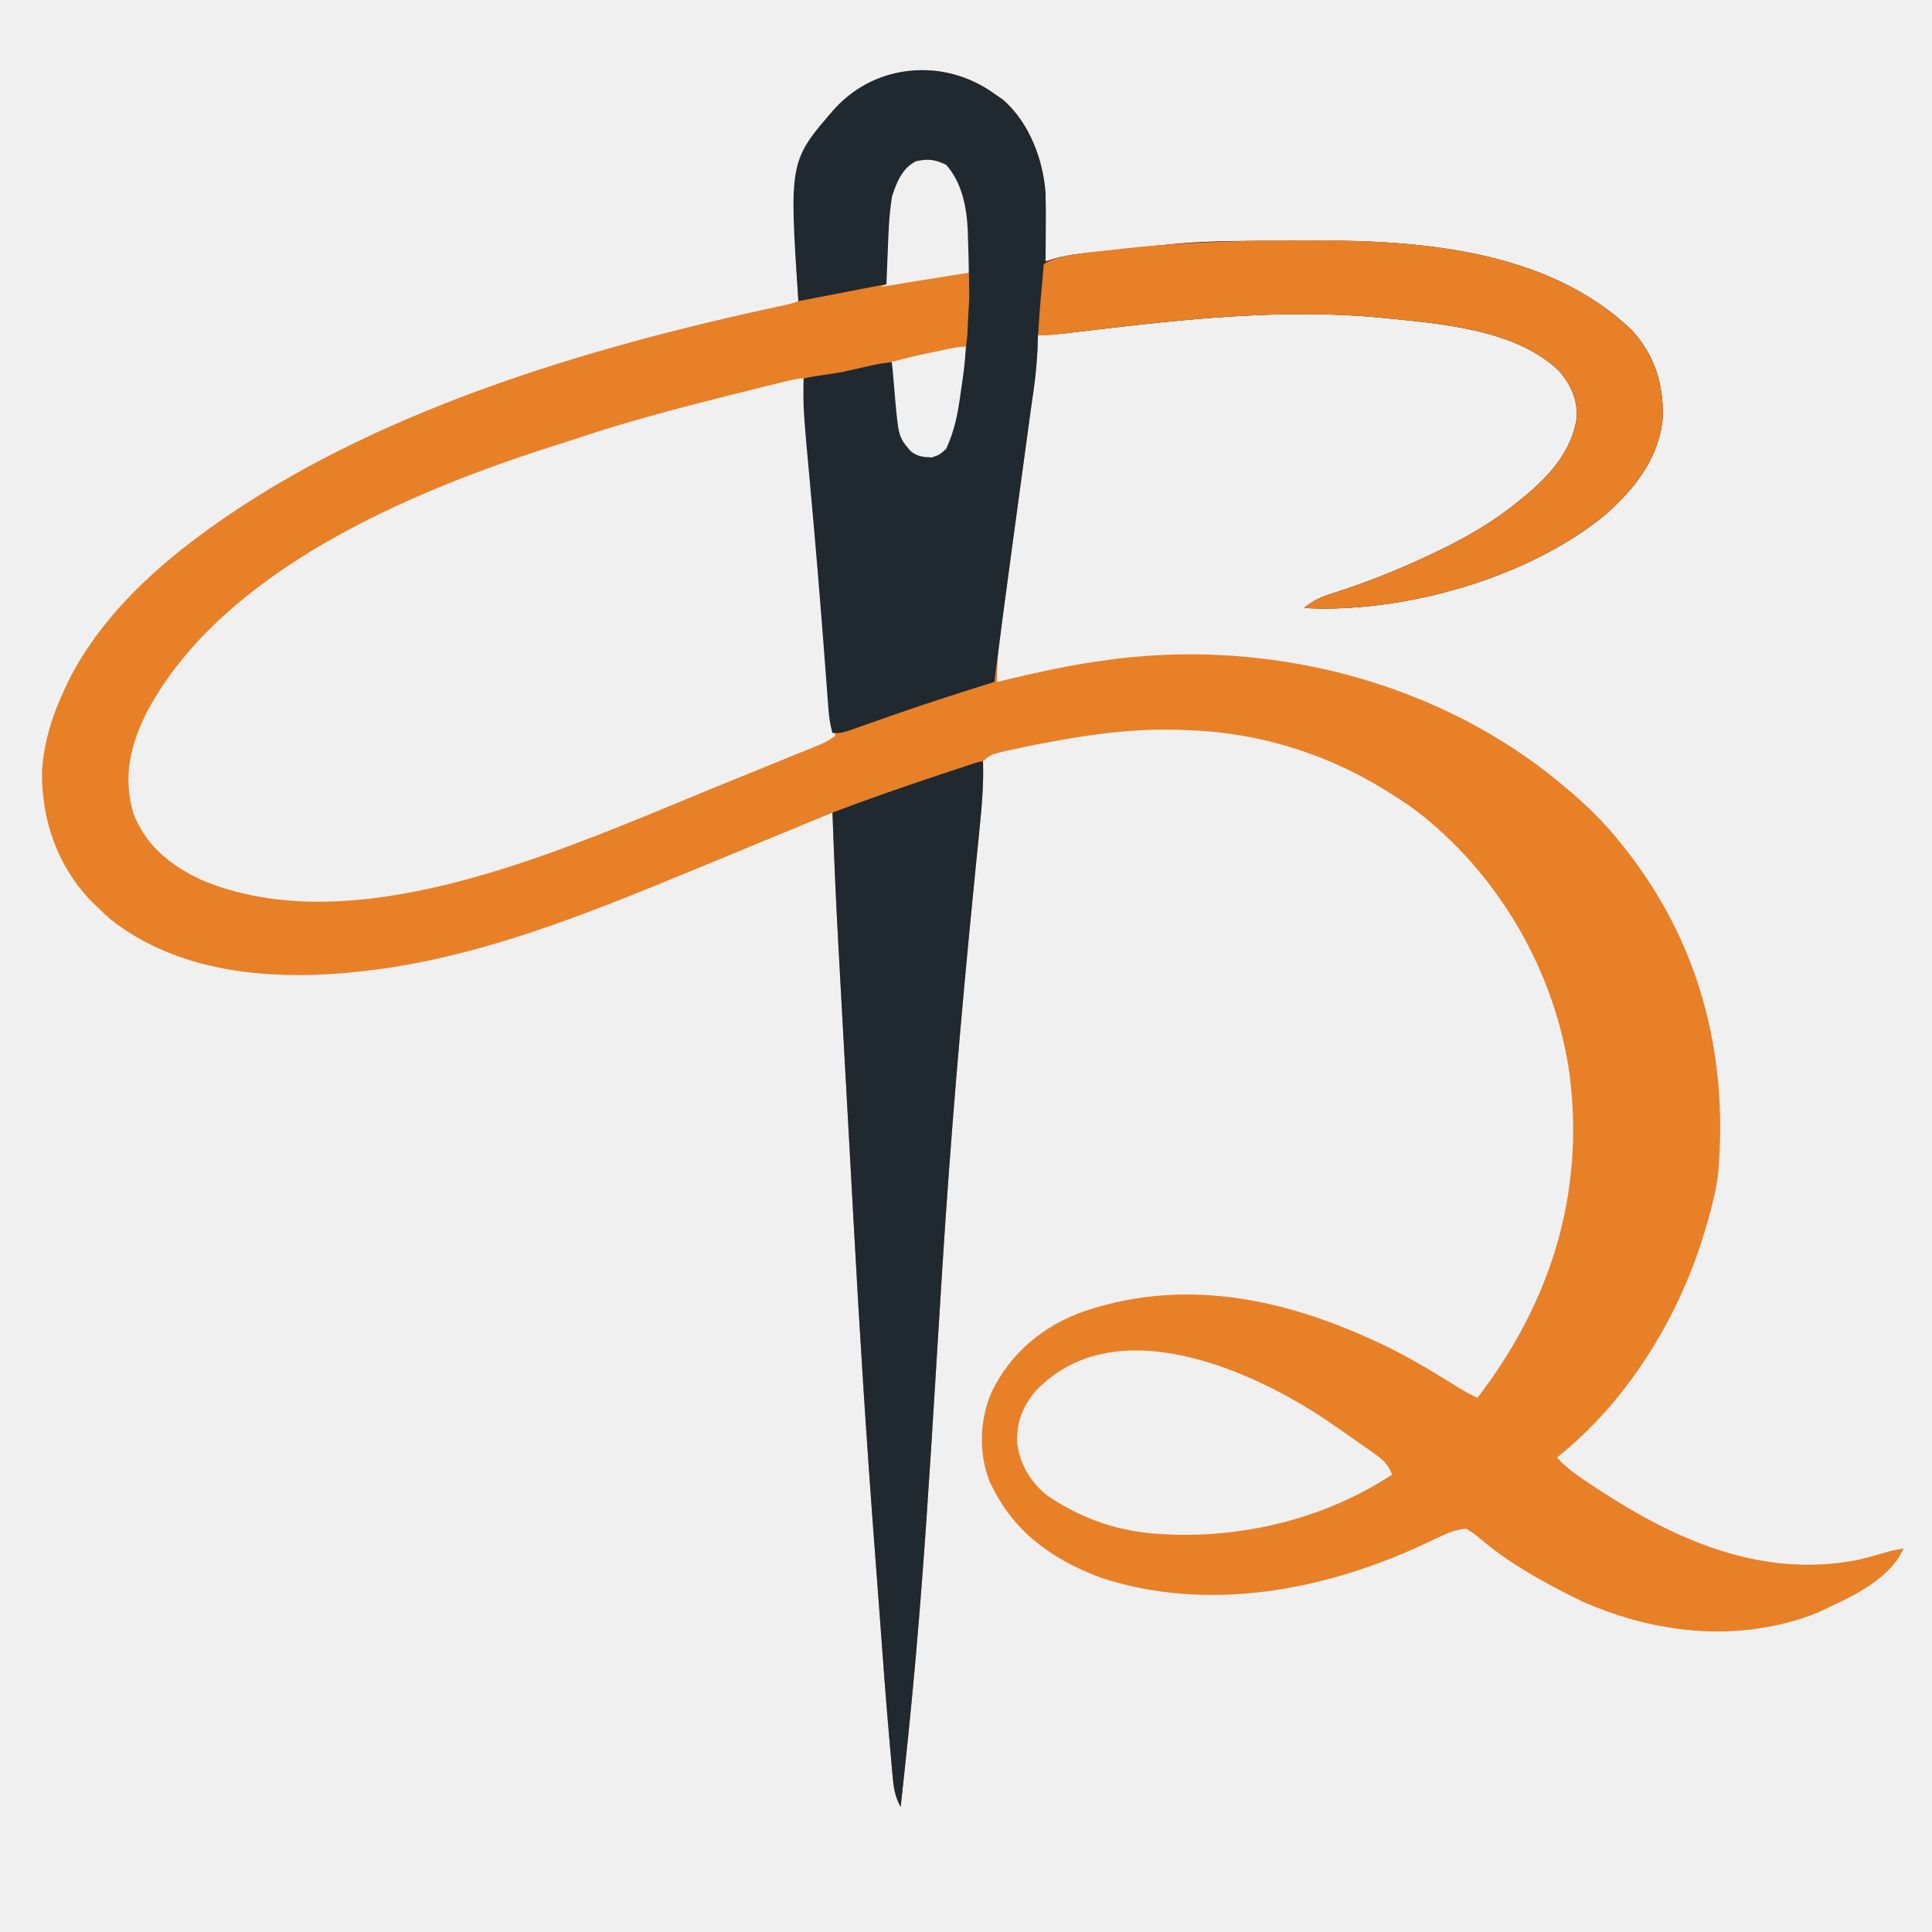
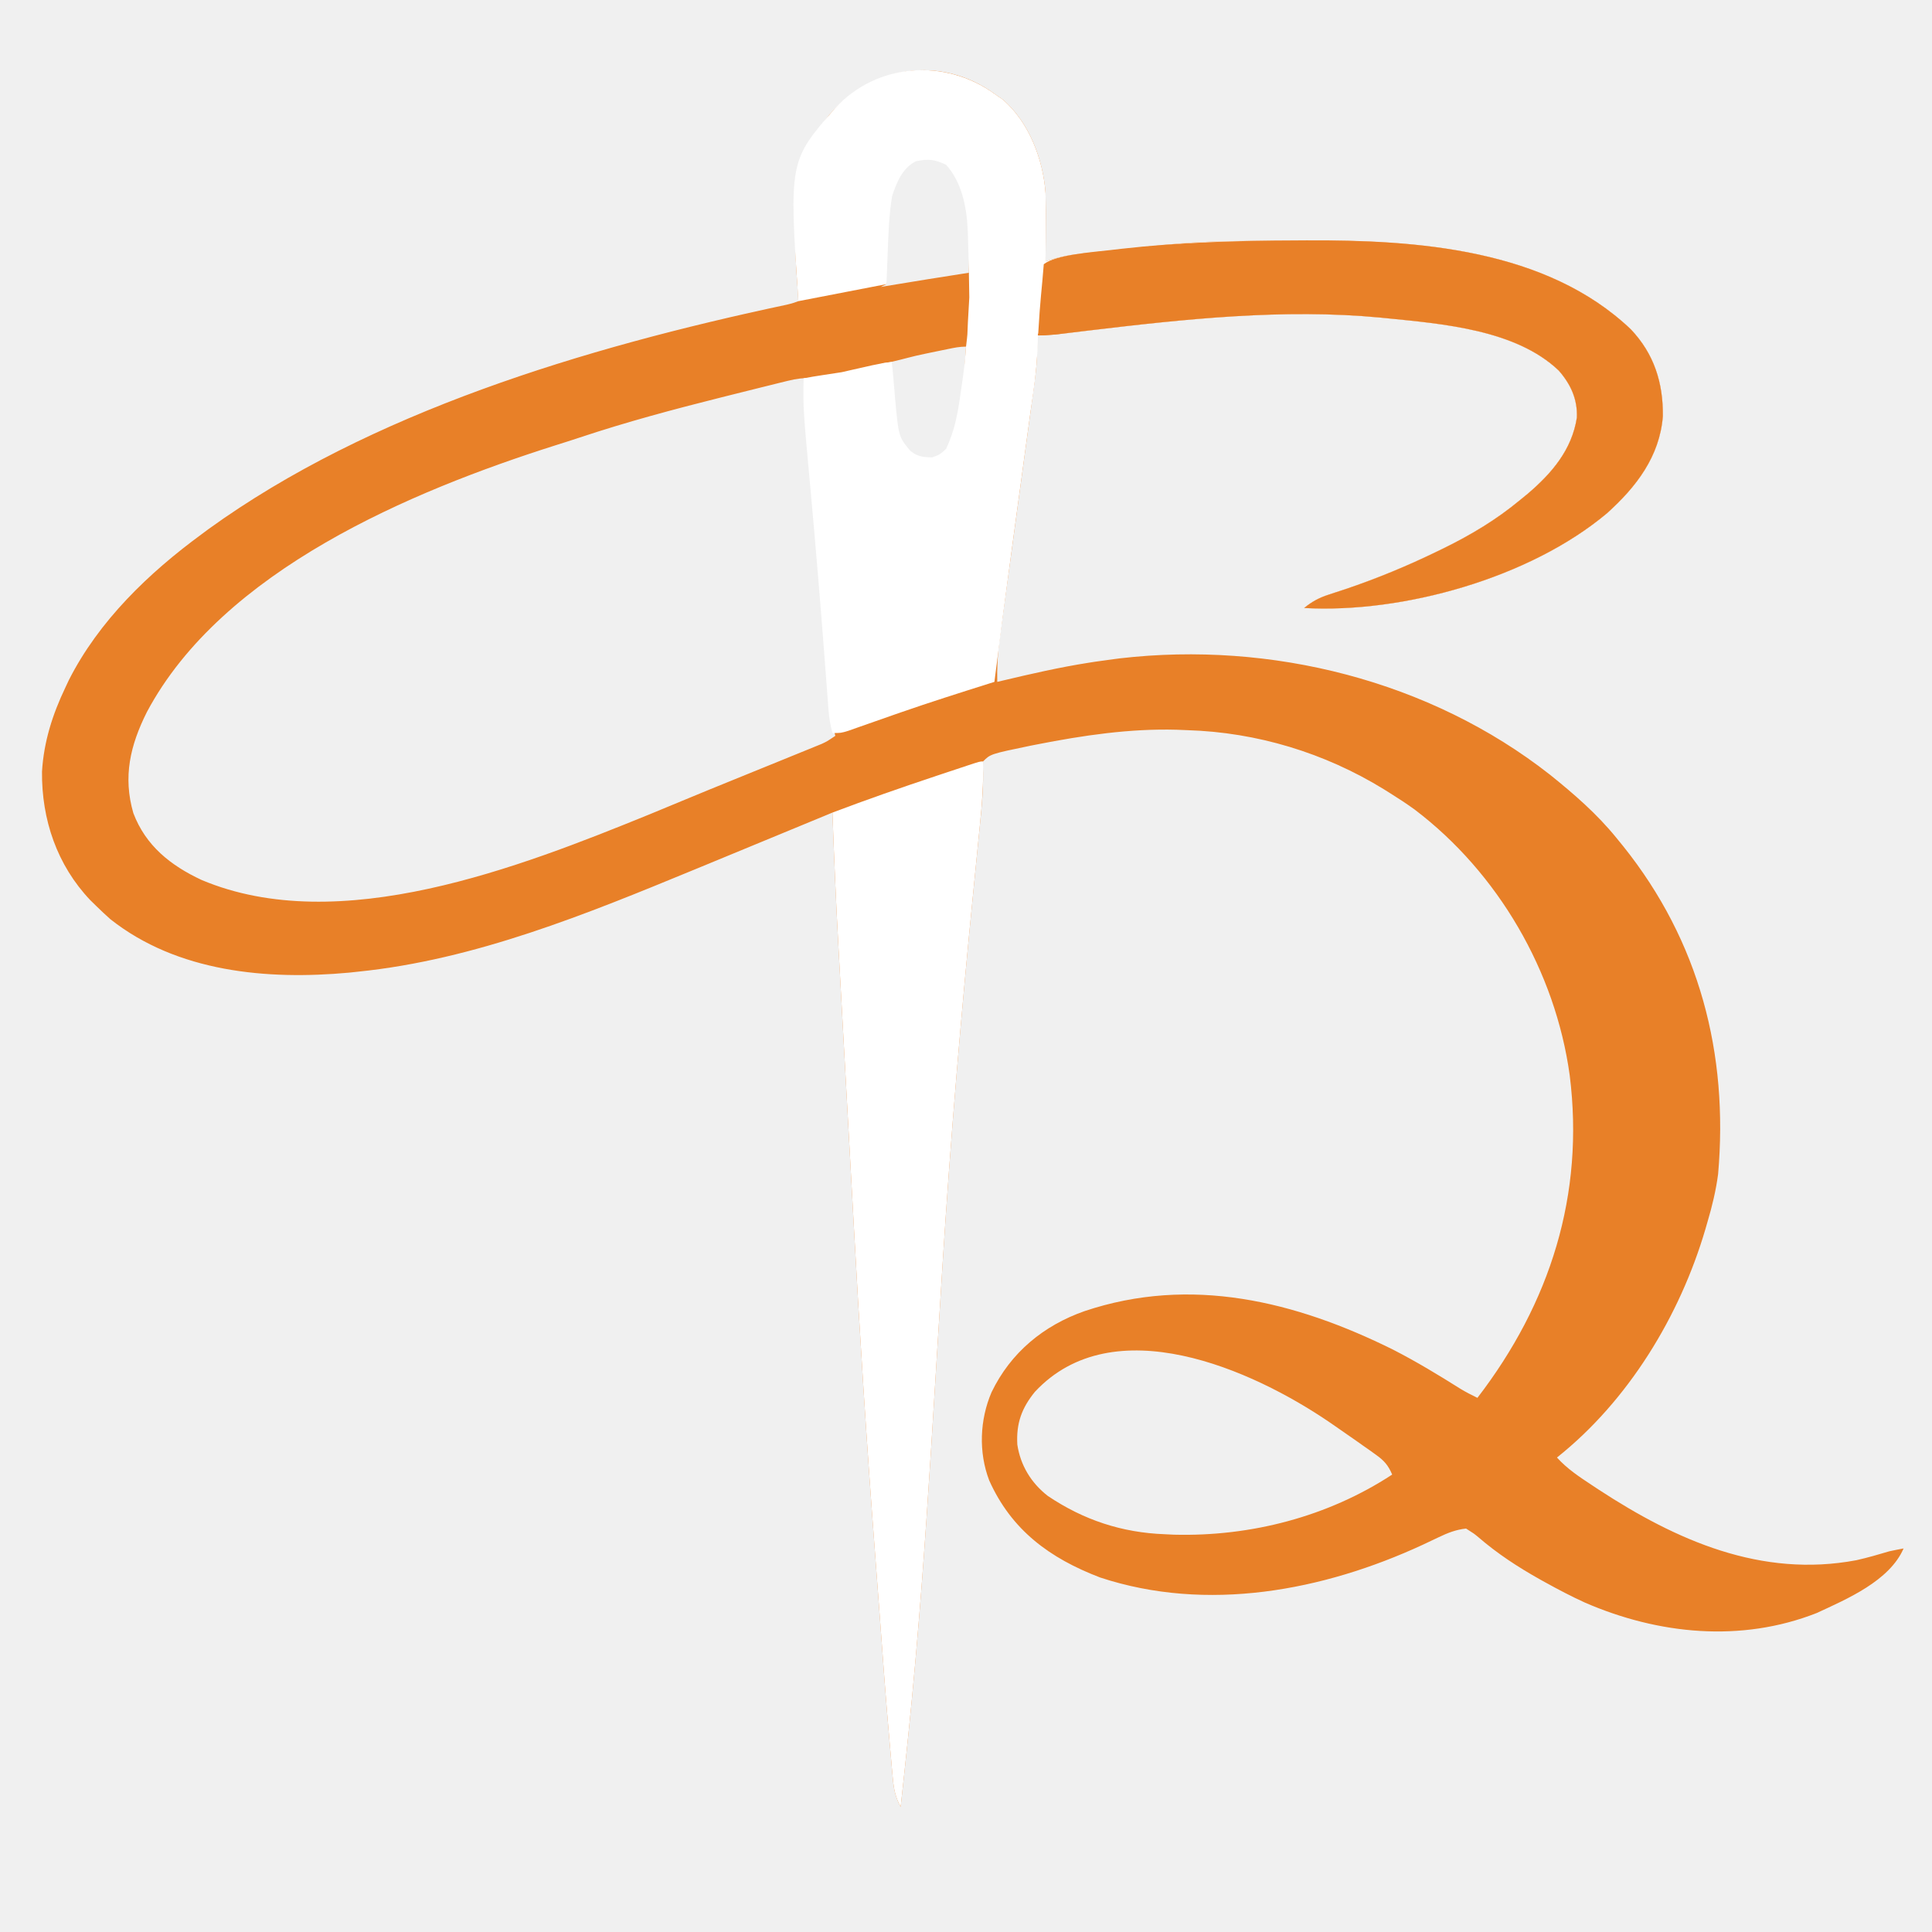
<svg xmlns="http://www.w3.org/2000/svg" viewBox="0 0 680 680" version="1.1" width="680" height="680" id="svg4">
  <defs id="defs4" />
  <path d="M 0,0 3.062,2.125 C 12.241,10.128 17.152,23.119 18,35 c 0.11,4.168 0.095,8.331 0.062,12.5 l -0.014,3.359 C 18.037,53.573 18.021,56.286 18,59 l 2.984,-0.935 C 25.024,56.914 29.08,56.39 33.25,55.965 l 2.351,-0.253 c 1.637,-0.175 3.274,-0.347 4.911,-0.516 2.454,-0.254 4.906,-0.518 7.359,-0.783 C 52.578,53.909 57.287,53.443 62,53 l 3.553,-0.334 c 11.812,-0.943 23.661,-0.887 35.503,-0.906 3.71,-0.01 7.419,-0.041 11.129,-0.072 38.232,-0.17 82.679,3.504 111.811,31.211 8.233,8.676 11.4,18.865 11.281,30.586 -1.122,14.221 -9.404,24.945 -19.693,34.186 C 188.533,170.378 143.874,182.949 109,181 c 2.808,-2.293 5.275,-3.619 8.719,-4.727 l 2.794,-0.924 L 123.5,174.375 C 134.686,170.597 145.387,166.165 156,161 l 2.321,-1.129 C 167.983,155.106 176.679,149.894 185,143 l 2.711,-2.215 C 196.198,133.534 203.231,125.338 205,114 205.27,107.505 202.836,102.243 198.637,97.441 183.534,83.013 157.653,80.979 138,79 l -2.157,-0.218 C 101.768,75.556 67.156,79.281 33.321,83.323 l -2.794,0.333 c -1.736,0.208 -3.472,0.419 -5.208,0.633 C 21.842,84.709 18.508,85 15,85 l 0.06,3.988 c -0.003,4.473 -0.401,8.772 -1.022,13.196 l -0.311,2.316 c -0.337,2.503 -0.683,5.006 -1.028,7.508 -0.24,1.77 -0.479,3.541 -0.718,5.311 -0.63,4.657 -1.267,9.314 -1.905,13.97 -0.638,4.66 -1.27,9.32 -1.902,13.98 -0.248,1.825 -0.495,3.65 -0.743,5.475 l -0.367,2.704 c -0.48,3.533 -0.96,7.067 -1.44,10.6 -0.228,1.676 -0.455,3.351 -0.683,5.027 -0.492,3.62 -0.985,7.24 -1.482,10.86 -0.443,3.227 -0.88,6.454 -1.315,9.682 l -0.368,2.635 C 1.116,197.215 0.895,201.992 1,207 l 1.718,-0.411 C 12.846,204.181 22.96,201.857 33.25,200.25 l 2.23,-0.349 C 37.651,199.577 39.823,199.28 42,199 l 2.207,-0.288 c 53.182,-6.144 109.085,7.803 151.355,40.975 8.476,6.807 16.583,13.84 23.438,22.312 l 2.336,2.863 c 26.778,33.451 37.088,72.959 33.38,115.388 C 253.961,385.975 252.64,391.471 251,397 l -0.748,2.597 C 241.278,430.149 223.164,459.983 198,480 c 3.593,3.98 7.807,6.755 12.25,9.688 l 2.417,1.598 c 27.325,17.873 57.241,31.166 90.715,24.855 C 307.308,515.261 311.147,514.15 315,513 c 1.662,-0.355 3.327,-0.698 5,-1 -4.957,11.432 -19.916,17.797 -30.625,22.75 -26.6,10.449 -55.655,7.531 -81.477,-3.661 C 203.158,528.923 198.558,526.524 194,524 l -1.941,-1.075 C 184.286,518.562 177.051,513.854 170.298,508.01 168.805,506.773 168.805,506.773 166,505 c -3.559,0.387 -6.461,1.532 -9.668,3.074 l -2.679,1.265 -2.841,1.348 C 115.657,526.967 74.804,534.632 37.188,522.219 19.468,515.444 6.005,505.557 -1.836,488.051 -5.618,478.14 -5.176,466.712 -1,457 5.718,443.09 17.245,433.554 31.703,428.479 69.138,415.916 105.965,424.991 140.27,442.008 c 8.185,4.187 16.029,8.941 23.805,13.838 1.932,1.158 3.898,2.173 5.925,3.154 25.629,-33.342 37.769,-71.528 32.479,-113.582 -5.028,-36.479 -25.179,-71.209 -54.602,-93.511 C 144.988,249.823 142.023,247.884 139,246 l -2.042,-1.276 C 116.19,231.98 92.421,224.754 68,224 l -3.879,-0.156 C 47.606,223.391 31.236,225.83 15.062,229 l -2.38,0.466 C -1.387,232.387 -1.387,232.387 -4,235 c -0.039,1.378 -0.02,2.757 0.022,4.135 0.058,6.251 -0.536,12.393 -1.166,18.607 -0.22,2.176 -0.434,4.352 -0.647,6.529 -0.46,4.702 -0.928,9.402 -1.397,14.103 -4.453,44.644 -8.268,89.329 -11.094,134.105 l -0.139,2.209 c -0.798,12.664 -1.578,25.33 -2.355,37.996 -1.975,32.169 -3.982,64.322 -6.818,96.429 l -0.301,3.413 C -29.391,569.374 -31.153,586.188 -33,603 c -1.821,-3.426 -2.395,-6.097 -2.746,-9.984 l -0.343,-3.702 c -0.116,-1.354 -0.233,-2.709 -0.348,-4.063 -0.129,-1.446 -0.258,-2.891 -0.387,-4.337 -1.315,-14.88 -2.419,-29.777 -3.498,-44.675 -0.543,-7.477 -1.111,-14.952 -1.683,-22.427 -2.965,-38.807 -5.432,-77.625 -7.541,-116.488 -0.458,-8.428 -0.925,-16.856 -1.391,-25.283 -0.685,-12.363 -1.366,-24.727 -2.046,-37.091 -0.201,-3.659 -0.403,-7.318 -0.605,-10.977 -0.322,-5.841 -0.642,-11.682 -0.96,-17.522 -0.118,-2.153 -0.236,-4.306 -0.355,-6.459 C -55.771,284.332 -56.44,268.672 -57,253 l -1.751,0.725 C -73.496,259.828 -88.246,265.92 -103,272 l -2.576,1.062 C -143.57,288.724 -182.747,304.809 -224,309 l -3.086,0.332 c -28.922,2.678 -60.525,-0.16 -84.102,-18.832 -1.637,-1.464 -3.244,-2.963 -4.812,-4.5 l -2.227,-2.18 c -11.722,-12.336 -17.161,-28.418 -16.988,-45.254 0.634,-10.519 3.7,-20.109 8.215,-29.566 l 1.234,-2.629 C -315.181,185.482 -297.679,168.69 -279,155 l 2.426,-1.805 C -219.937,112.307 -144.87,89.476 -72.975,74.217 -70.119,73.513 -70.684,73.566 -69,73 -69.093,70.706 -69.251,68.414 -69.438,66.125 -70.89,46.252 -71.024,23.776 -58.129,7.438 -43.007,-9.877 -18.978,-13.667 0,0 Z m -31,25 c -7.712,8.385 -7.304,20.48 -7.125,31.188 l 0.027,3.174 C -38.074,61.908 -38.042,64.454 -38,67 l -2,1 1.957,-0.332 C -28.373,66.041 -18.687,64.52 -9,63 c 0.088,-3.458 0.141,-6.916 0.188,-10.375 l 0.076,-2.926 C -8.648,40.904 -9.899,31.761 -16,25 c -5.463,-3.459 -9.45,-3.665 -15,0 z m 22,39 1,2 z m 25,6 1,4 z m -25,5 1,4 z m -1,9 1,4 z m -6.289,5.84 -2.605,0.533 c -1.797,0.371 -3.594,0.744 -5.391,1.117 -5.23,1.069 -6.95,1.736 -12.33,2.956 l -3.215,0.442 3.761,2.28 C -36.256,107.418 -36.414,118.51 -30,127 c 2.655,2.197 3.997,2 7.5,1.938 C -19,128 -19,128 -16.75,126.188 -10.663,115.101 -10.917,101.328 -10,89 c -2.216,0 -4.118,0.389 -6.289,0.84 z M -44,95 l 4,1 z m -5,1 4,1 z m -5,1 4,1 z m -5,1 4,1 z m -4,1 4,1 z m -9.767,2.051 -2.873,0.702 -3.105,0.775 -3.244,0.801 c -3.484,0.863 -6.966,1.735 -10.447,2.61 l -3.58,0.896 c -16.878,4.234 -33.585,8.703 -50.098,14.21 -2.77,0.919 -5.549,1.803 -8.334,2.676 -50.684,16.078 -117.284,43.954 -143.859,93.902 -5.849,11.684 -8.481,22.726 -4.762,35.559 4.372,11.521 13.126,18.447 24.027,23.539 48.532,20.435 111.965,-4.511 157.573,-23.062 3.907,-1.6 7.805,-3.22 11.701,-4.846 6.135,-2.558 12.291,-5.064 18.449,-7.565 3.04,-1.236 6.08,-2.472 9.12,-3.709 2,-0.813 4,-1.625 6.001,-2.437 2.804,-1.138 5.605,-2.281 8.407,-3.425 l 2.562,-1.037 2.36,-0.966 2.056,-0.837 C -59,228 -59,228 -56,226 l -0.448,-1.871 c -0.772,-4.378 -1.058,-8.761 -1.384,-13.191 -0.158,-2.076 -0.317,-4.152 -0.475,-6.227 l -0.249,-3.314 C -59.954,182.857 -61.454,164.329 -63.125,145.812 l -0.255,-2.827 c -0.323,-3.584 -0.647,-7.167 -0.971,-10.751 C -65.291,121.828 -64,100 -64,100 c -3.332,0 -5.6,0.27 -8.767,1.051 z m 87.013,355.832 c -4.686,5.759 -6.596,11.133 -6.184,18.555 1.101,7.343 4.902,13.563 10.754,18.094 C 31.351,501.963 44.848,506.448 60,507 l 3.168,0.156 C 90.162,507.863 117.36,500.848 140,486 c -1.375,-3.235 -2.789,-4.886 -5.641,-6.918 l -2.223,-1.599 -2.386,-1.671 -2.46,-1.743 C 124.869,472.366 122.438,470.679 120,469 l -1.96,-1.353 C 90.702,448.968 41.824,427.278 14.246,456.883 Z" fill="#e88028" transform="translate(350,33)" id="path1" style="fill:#e88028;fill-opacity:1" />
-   <path d="M 0,0 3.062,2.125 C 12.241,10.128 17.152,23.119 18,35 c 0.11,4.168 0.095,8.331 0.062,12.5 l -0.014,3.359 C 18.037,53.573 18.021,56.286 18,59 l 2.984,-0.935 C 25.024,56.914 29.08,56.39 33.25,55.965 l 2.351,-0.253 c 1.637,-0.175 3.274,-0.347 4.911,-0.516 2.454,-0.254 4.906,-0.518 7.359,-0.783 C 52.578,53.909 57.287,53.443 62,53 l 3.553,-0.334 c 11.812,-0.943 23.661,-0.887 35.503,-0.906 3.71,-0.01 7.419,-0.041 11.129,-0.072 38.232,-0.17 82.679,3.504 111.811,31.211 8.233,8.676 11.4,18.865 11.281,30.586 -1.122,14.221 -9.404,24.945 -19.693,34.186 C 188.533,170.378 143.874,182.949 109,181 c 2.808,-2.293 5.275,-3.619 8.719,-4.727 l 2.794,-0.924 L 123.5,174.375 C 134.686,170.597 145.387,166.165 156,161 l 2.321,-1.129 C 167.983,155.106 176.679,149.894 185,143 l 2.711,-2.215 C 196.198,133.534 203.231,125.338 205,114 205.27,107.505 202.836,102.243 198.637,97.441 183.534,83.013 157.653,80.979 138,79 l -2.157,-0.218 C 101.768,75.556 67.156,79.281 33.321,83.323 l -2.794,0.333 c -1.736,0.208 -3.472,0.419 -5.208,0.633 -3.477,0.42 -4.617,-1.167 -9.984,0.172 l -0.141,5.562 c -0.617,9.428 -0.981,11.66 -2.46,21.704 -0.238,1.751 -0.475,3.503 -0.711,5.254 -0.625,4.615 -1.256,9.229 -1.889,13.843 -0.628,4.581 -1.25,9.162 -1.872,13.743 l -0.369,2.713 c -0.244,1.798 -0.488,3.596 -0.732,5.394 -0.362,2.665 -0.725,5.33 -1.088,7.994 C 3.972,176.103 1.962,191.548 0,207 l -2.098,0.662 c -10.341,3.263 -20.671,6.536 -30.914,10.096 l -1.995,0.693 c -3.231,1.125 -6.459,2.257 -9.684,3.398 l -3.552,1.245 -3.152,1.115 C -54,225 -54,225 -57,225 c -0.777,-2.824 -1.2,-5.502 -1.417,-8.422 l -0.204,-2.658 -0.211,-2.885 -0.232,-3.045 c -0.166,-2.173 -0.33,-4.347 -0.493,-6.52 -1.548,-20.623 -3.257,-41.227 -5.136,-61.823 -2.532,-27.796 -2.69,-28.638 -2.465,-39.488 C -62.69,99.283 -58.378,98.759 -53.75,98 l 3.801,-0.867 3.652,-0.82 3.364,-0.762 C -40,95 -40.112,94.888 -36.149,94.405 l 0.285,2.288 c 0.214,2.583 0.445,5.163 0.677,7.744 l 0.213,2.662 c 1.26,13.659 1.26,13.659 5.396,18.597 2.444,2.017 4.454,2.178 7.579,2.303 2.688,-0.938 2.688,-0.938 5,-3 3.007,-6.561 4.043,-12.036 5.083,-19.467 1.625,-10.794 1.495,-11.538 1.921,-16.474 0.635,-5.327 0.431,-3.428 0.663,-8.679 L -8.839,71.697 C -8.875,68.464 -8.933,65.232 -9,62 L -9.059,58.994 C -9.123,56.203 -9.212,53.415 -9.312,50.625 L -9.38,48.128 C -9.746,40.001 -11.425,31.195 -17,25 c -4.062,-1.916 -6.226,-2.16 -10.625,-1.25 -4.79,2.427 -6.761,7.361 -8.375,12.25 -1.106,6.629 -1.306,13.292 -1.562,20 L -38,67 -69,73 C -72.29,23.651 -72.29,23.651 -56,5 -41.236,-10.942 -17.373,-12.512 0,0 Z m 10.719,71.488 2.19,3.702 z" fill="#202830" transform="translate(350,33)" id="path2" />
-   <path d="M0 0 C0.219 7.648 -0.373 15.137 -1.144 22.743 C-1.364 24.919 -1.578 27.095 -1.79 29.272 C-2.251 33.973 -2.719 38.674 -3.188 43.375 C-7.641 88.019 -11.455 132.704 -14.281 177.48 C-14.327 178.209 -14.373 178.938 -14.421 179.689 C-15.219 192.354 -15.999 205.019 -16.776 217.685 C-18.751 249.854 -20.758 282.006 -23.594 314.113 C-23.693 315.24 -23.792 316.366 -23.894 317.527 C-25.391 334.374 -27.153 351.188 -29 368 C-30.821 364.574 -31.395 361.903 -31.746 358.016 C-31.859 356.794 -31.973 355.572 -32.089 354.313 C-32.206 352.959 -32.322 351.605 -32.438 350.25 C-32.566 348.804 -32.695 347.359 -32.825 345.913 C-34.14 331.033 -35.244 316.136 -36.323 301.238 C-36.866 293.761 -37.434 286.285 -38.006 278.811 C-40.97 240.003 -43.438 201.186 -45.546 162.323 C-46.004 153.894 -46.471 145.467 -46.938 137.039 C-47.623 124.676 -48.304 112.312 -48.984 99.948 C-49.185 96.289 -49.387 92.63 -49.589 88.971 C-49.912 83.13 -50.231 77.289 -50.55 71.449 C-50.667 69.296 -50.786 67.143 -50.905 64.99 C-51.771 49.332 -52.44 33.672 -53 18 C-40.879 13.413 -28.67 9.157 -16.375 5.062 C-15.999 4.937 -15.999 4.937 -14.098 4.303 C-11.949 3.586 -9.799 2.873 -7.648 2.16 C-6.992 1.942 -6.335 1.723 -5.659 1.498 C-1.117 0 -1.117 0 0 0 Z " fill="#202830" transform="translate(346,268)" id="path3" />
+   <path d="M 0,0 3.062,2.125 C 12.241,10.128 17.152,23.119 18,35 c 0.11,4.168 0.095,8.331 0.062,12.5 l -0.014,3.359 C 18.037,53.573 18.021,56.286 18,59 l 2.984,-0.935 C 25.024,56.914 29.08,56.39 33.25,55.965 l 2.351,-0.253 c 1.637,-0.175 3.274,-0.347 4.911,-0.516 2.454,-0.254 4.906,-0.518 7.359,-0.783 C 52.578,53.909 57.287,53.443 62,53 l 3.553,-0.334 c 11.812,-0.943 23.661,-0.887 35.503,-0.906 3.71,-0.01 7.419,-0.041 11.129,-0.072 38.232,-0.17 82.679,3.504 111.811,31.211 8.233,8.676 11.4,18.865 11.281,30.586 -1.122,14.221 -9.404,24.945 -19.693,34.186 C 188.533,170.378 143.874,182.949 109,181 c 2.808,-2.293 5.275,-3.619 8.719,-4.727 l 2.794,-0.924 L 123.5,174.375 C 134.686,170.597 145.387,166.165 156,161 l 2.321,-1.129 C 167.983,155.106 176.679,149.894 185,143 l 2.711,-2.215 C 196.198,133.534 203.231,125.338 205,114 205.27,107.505 202.836,102.243 198.637,97.441 183.534,83.013 157.653,80.979 138,79 l -2.157,-0.218 C 101.768,75.556 67.156,79.281 33.321,83.323 l -2.794,0.333 c -1.736,0.208 -3.472,0.419 -5.208,0.633 -3.477,0.42 -4.617,-1.167 -9.984,0.172 l -0.141,5.562 c -0.617,9.428 -0.981,11.66 -2.46,21.704 -0.238,1.751 -0.475,3.503 -0.711,5.254 -0.625,4.615 -1.256,9.229 -1.889,13.843 -0.628,4.581 -1.25,9.162 -1.872,13.743 l -0.369,2.713 c -0.244,1.798 -0.488,3.596 -0.732,5.394 -0.362,2.665 -0.725,5.33 -1.088,7.994 C 3.972,176.103 1.962,191.548 0,207 l -2.098,0.662 c -10.341,3.263 -20.671,6.536 -30.914,10.096 l -1.995,0.693 c -3.231,1.125 -6.459,2.257 -9.684,3.398 l -3.552,1.245 -3.152,1.115 C -54,225 -54,225 -57,225 c -0.777,-2.824 -1.2,-5.502 -1.417,-8.422 l -0.204,-2.658 -0.211,-2.885 -0.232,-3.045 c -0.166,-2.173 -0.33,-4.347 -0.493,-6.52 -1.548,-20.623 -3.257,-41.227 -5.136,-61.823 -2.532,-27.796 -2.69,-28.638 -2.465,-39.488 C -62.69,99.283 -58.378,98.759 -53.75,98 l 3.801,-0.867 3.652,-0.82 3.364,-0.762 C -40,95 -40.112,94.888 -36.149,94.405 l 0.285,2.288 c 0.214,2.583 0.445,5.163 0.677,7.744 l 0.213,2.662 c 1.26,13.659 1.26,13.659 5.396,18.597 2.444,2.017 4.454,2.178 7.579,2.303 2.688,-0.938 2.688,-0.938 5,-3 3.007,-6.561 4.043,-12.036 5.083,-19.467 1.625,-10.794 1.495,-11.538 1.921,-16.474 0.635,-5.327 0.431,-3.428 0.663,-8.679 L -8.839,71.697 C -8.875,68.464 -8.933,65.232 -9,62 L -9.059,58.994 C -9.123,56.203 -9.212,53.415 -9.312,50.625 L -9.38,48.128 C -9.746,40.001 -11.425,31.195 -17,25 c -4.062,-1.916 -6.226,-2.16 -10.625,-1.25 -4.79,2.427 -6.761,7.361 -8.375,12.25 -1.106,6.629 -1.306,13.292 -1.562,20 L -38,67 -69,73 C -72.29,23.651 -72.29,23.651 -56,5 -41.236,-10.942 -17.373,-12.512 0,0 Z m 10.719,71.488 2.19,3.702 z" fill="#202830" transform="translate(350,33)" id="path2" style="fill:#ffffff;fill-opacity:1" />
+   <path d="M0 0 C0.219 7.648 -0.373 15.137 -1.144 22.743 C-1.364 24.919 -1.578 27.095 -1.79 29.272 C-2.251 33.973 -2.719 38.674 -3.188 43.375 C-7.641 88.019 -11.455 132.704 -14.281 177.48 C-14.327 178.209 -14.373 178.938 -14.421 179.689 C-15.219 192.354 -15.999 205.019 -16.776 217.685 C-18.751 249.854 -20.758 282.006 -23.594 314.113 C-23.693 315.24 -23.792 316.366 -23.894 317.527 C-25.391 334.374 -27.153 351.188 -29 368 C-30.821 364.574 -31.395 361.903 -31.746 358.016 C-31.859 356.794 -31.973 355.572 -32.089 354.313 C-32.206 352.959 -32.322 351.605 -32.438 350.25 C-32.566 348.804 -32.695 347.359 -32.825 345.913 C-34.14 331.033 -35.244 316.136 -36.323 301.238 C-36.866 293.761 -37.434 286.285 -38.006 278.811 C-40.97 240.003 -43.438 201.186 -45.546 162.323 C-46.004 153.894 -46.471 145.467 -46.938 137.039 C-47.623 124.676 -48.304 112.312 -48.984 99.948 C-49.185 96.289 -49.387 92.63 -49.589 88.971 C-49.912 83.13 -50.231 77.289 -50.55 71.449 C-50.667 69.296 -50.786 67.143 -50.905 64.99 C-51.771 49.332 -52.44 33.672 -53 18 C-40.879 13.413 -28.67 9.157 -16.375 5.062 C-15.999 4.937 -15.999 4.937 -14.098 4.303 C-11.949 3.586 -9.799 2.873 -7.648 2.16 C-6.992 1.942 -6.335 1.723 -5.659 1.498 C-1.117 0 -1.117 0 0 0 Z " fill="#202830" transform="translate(346,268)" id="path3" style="fill:#ffffff;fill-opacity:1" />
  <path d="m 0,0 3.608,-0.024 c 38.955,-0.2 84.518,3.007 114.264,31.297 8.233,8.676 11.4,18.865 11.281,30.586 -1.122,14.221 -9.404,24.945 -19.693,34.186 C 82.408,118.753 37.749,131.324 2.875,129.375 c 2.808,-2.293 5.275,-3.619 8.719,-4.727 L 14.388,123.725 17.375,122.75 c 11.186,-3.778 21.887,-8.21 32.5,-13.375 l 2.321,-1.129 C 61.858,103.481 70.554,98.269 78.875,91.375 l 2.711,-2.215 C 90.073,81.909 97.106,73.713 98.875,62.375 99.145,55.88 96.711,50.618 92.512,45.816 77.409,31.388 51.528,29.354 31.875,27.375 l -2.157,-0.218 c -34.074,-3.226 -68.687,0.5 -102.522,4.541 l -2.794,0.333 c -1.736,0.208 -3.472,0.419 -5.208,0.633 -3.477,0.42 -6.439,0.786 -9.947,0.786 0.808,-13.752 1.254,-15.389 2,-25.074 4.033,-3.289 16.9,-4.241 23.628,-5 l 3.648,-0.428 C -41.003,0.632 -20.598,0.061 0,0 Z m -91.018,13.54 2.86,9.281 z" fill="#e88028" transform="translate(456.125,84.625)" id="path4" />
</svg>
